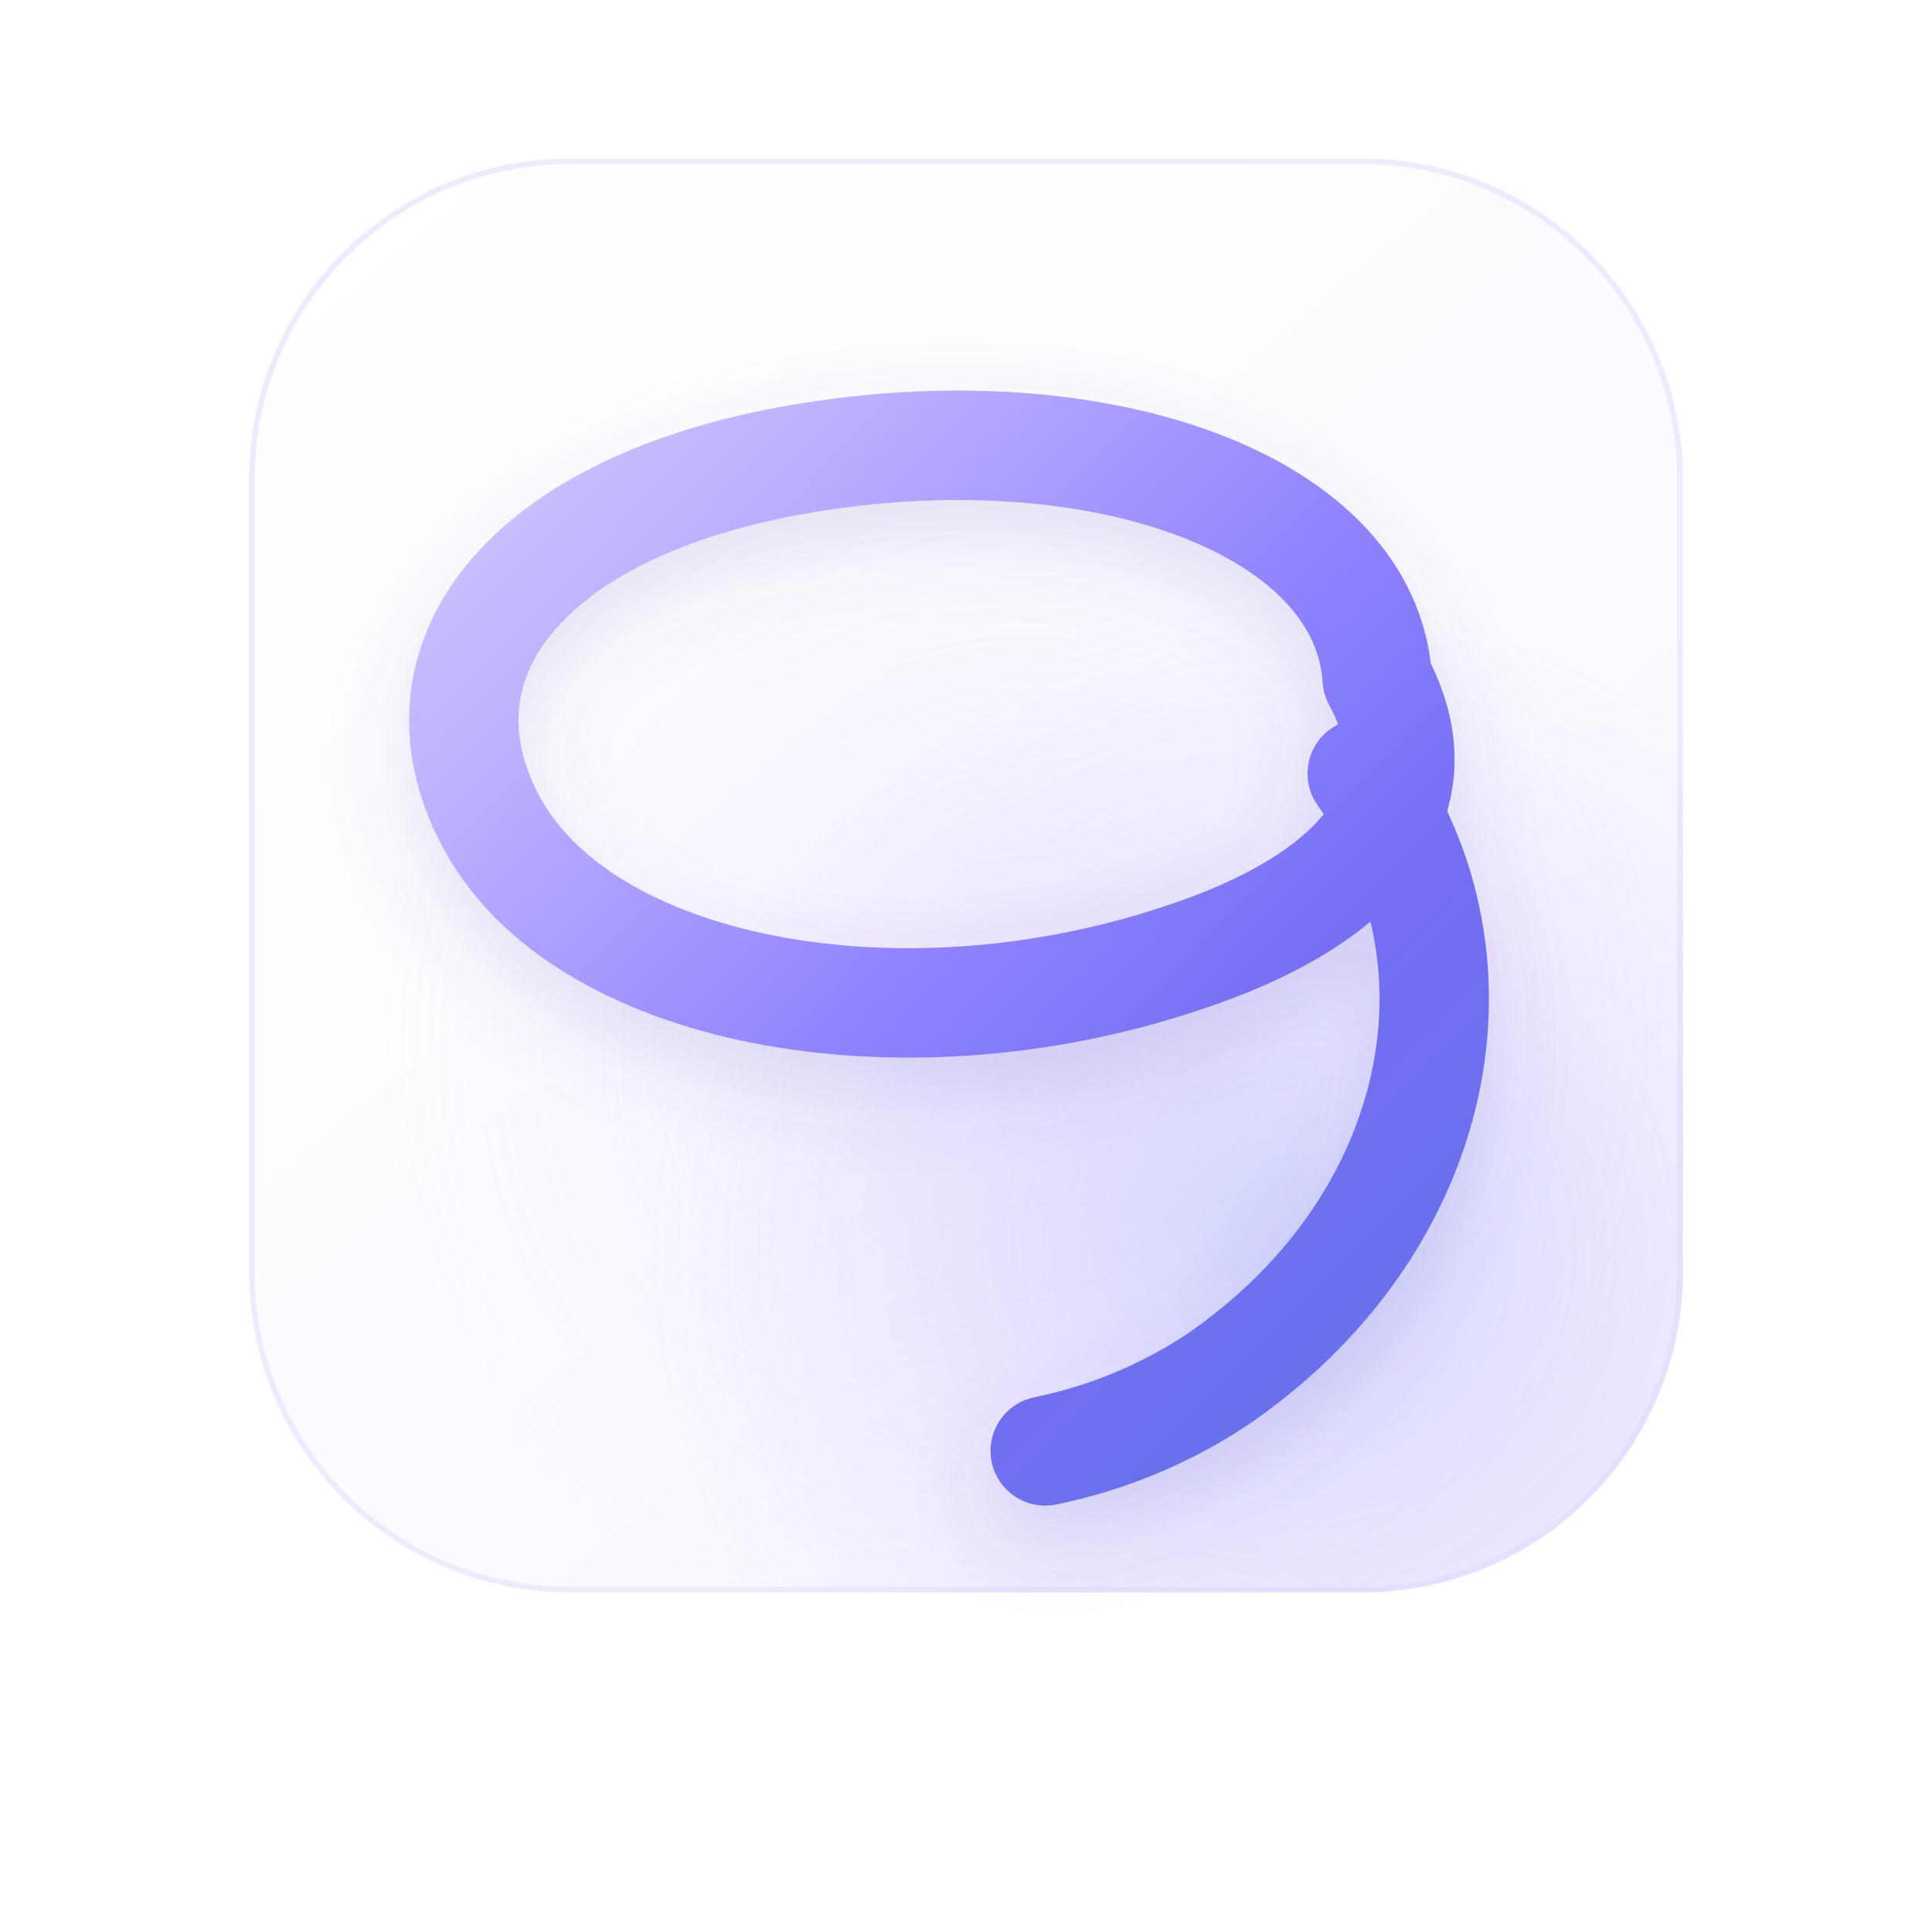
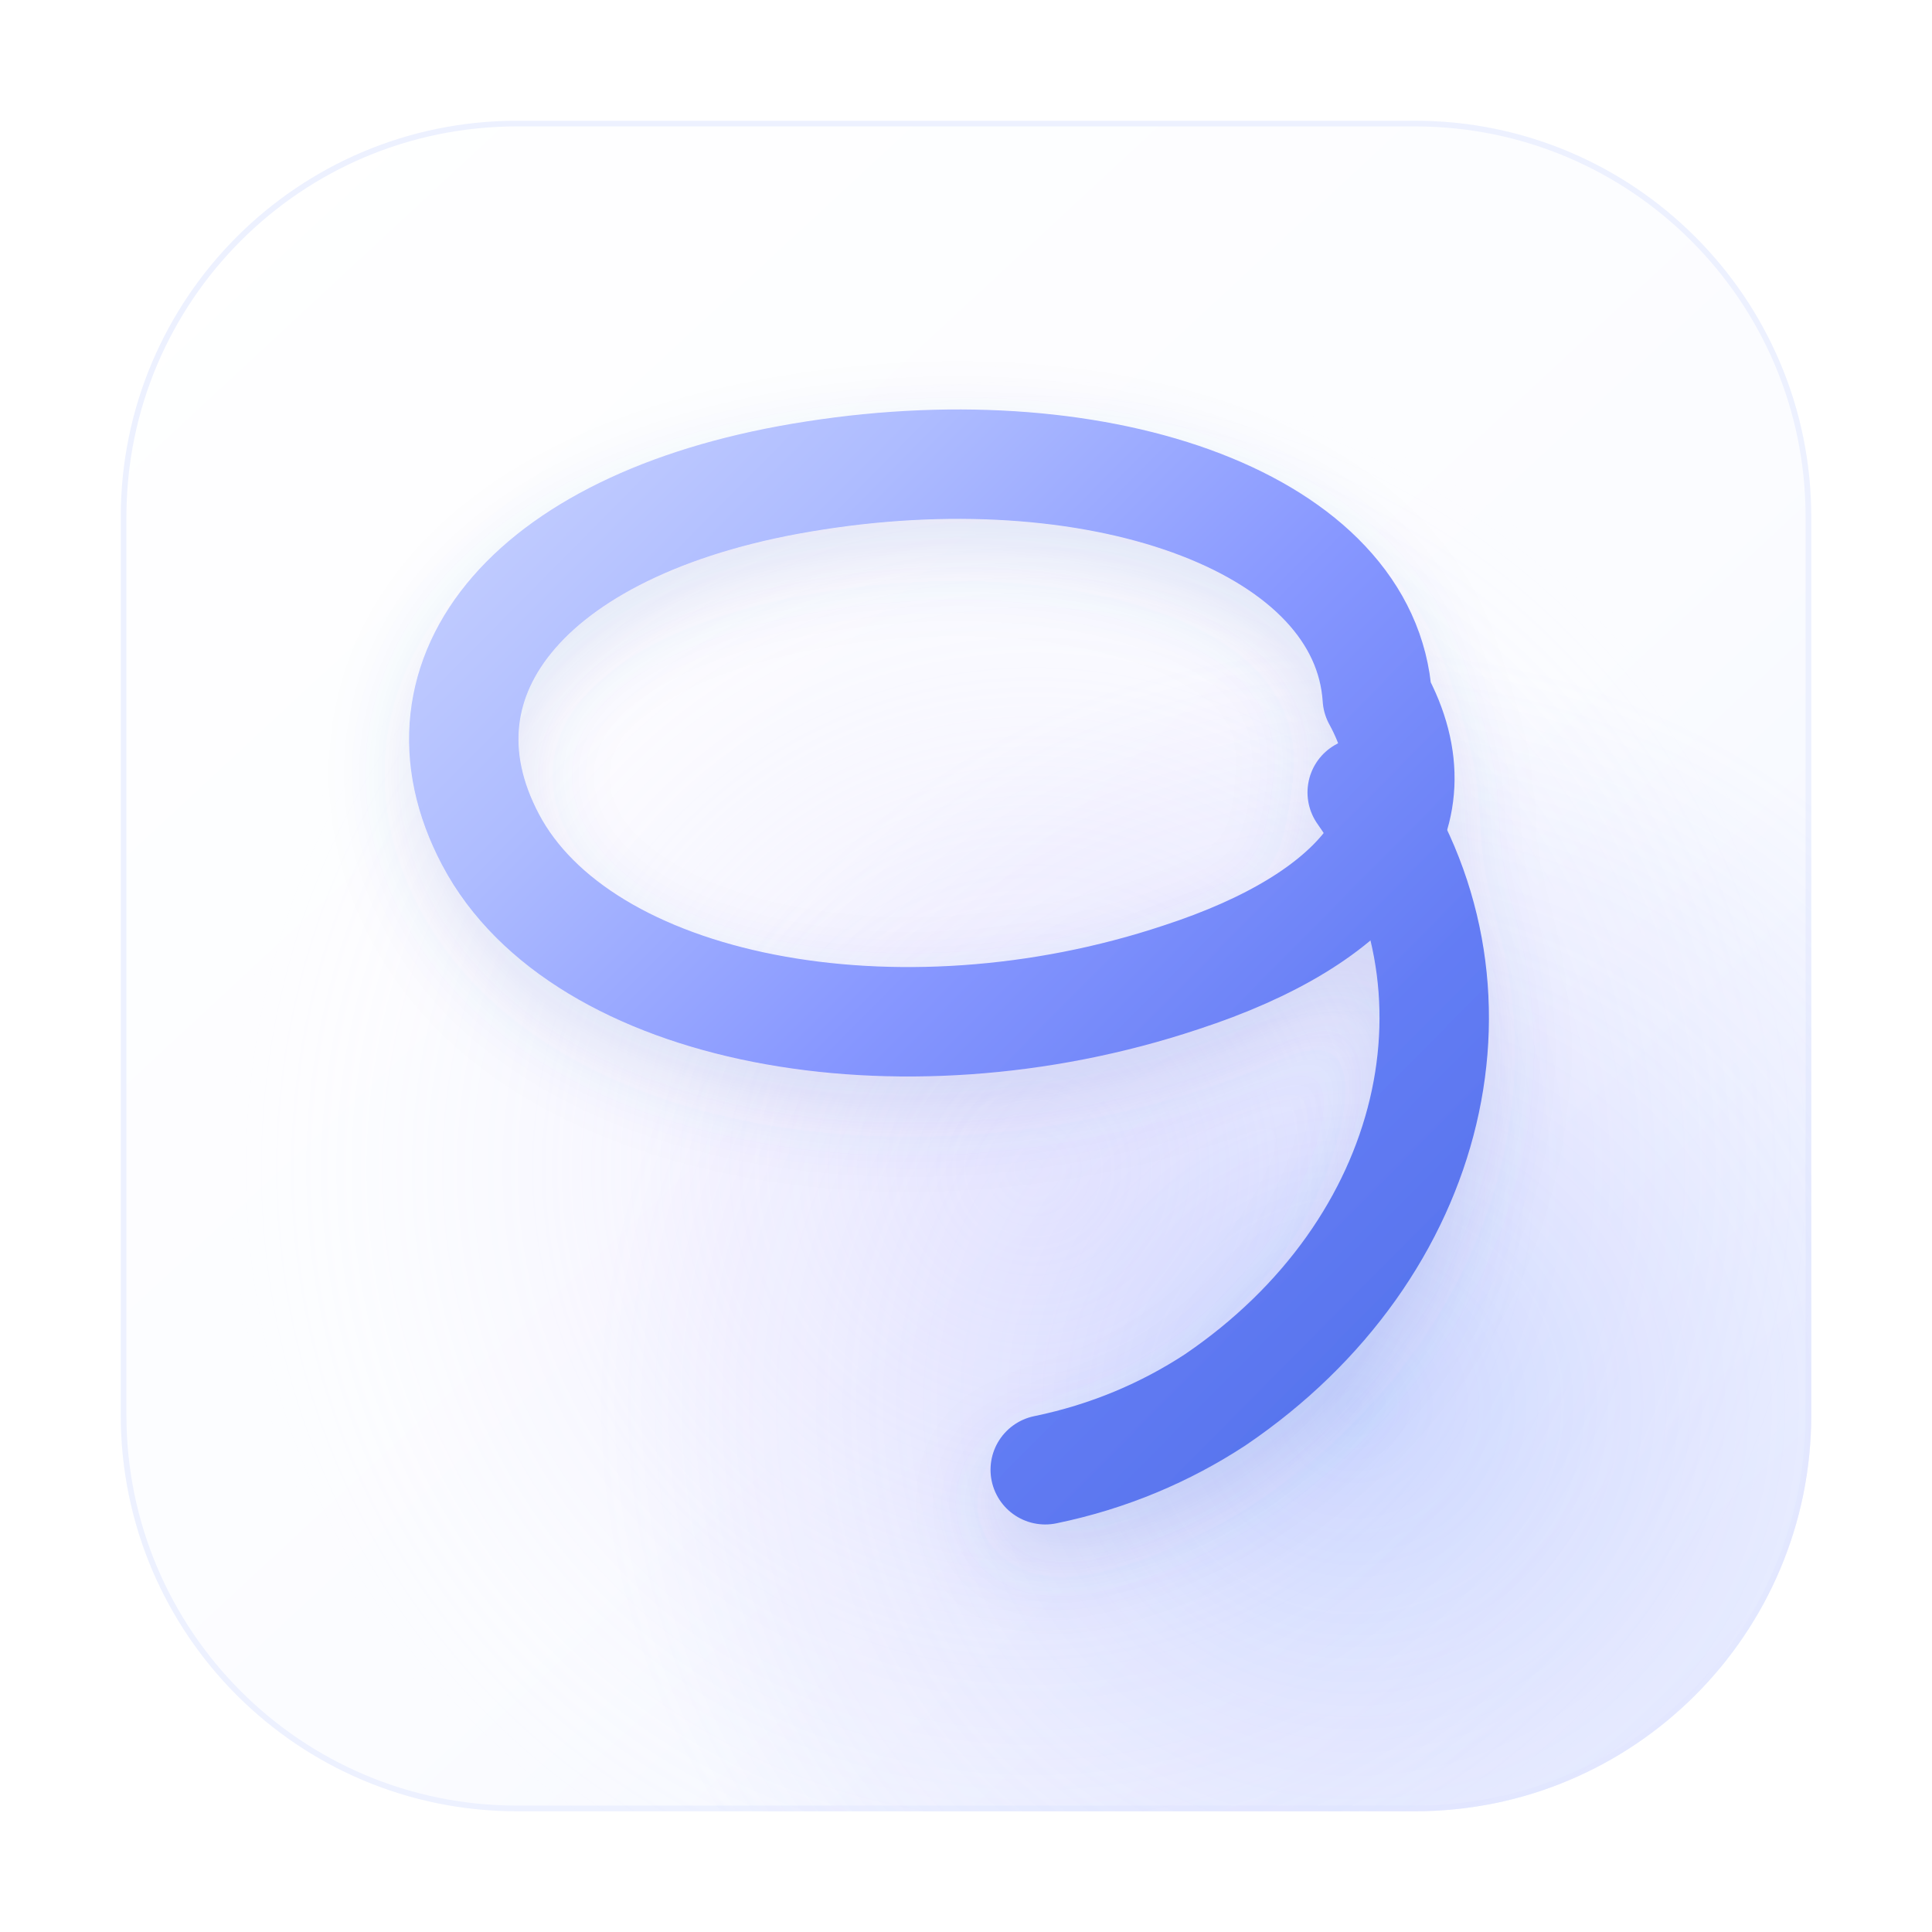
- <svg xmlns="http://www.w3.org/2000/svg" viewBox="0 0 1024 1024" role="img" aria-label="Lasso logo preview">
+ <svg xmlns="http://www.w3.org/2000/svg" viewBox="0 0 1024 1024" role="img" aria-label="Lasso app icon">
  <defs>
-     <linearGradient id="tile" x1="160" y1="96" x2="864" y2="936" gradientUnits="userSpaceOnUse">
+     <linearGradient id="tile" x1="96" y1="64" x2="928" y2="960" gradientUnits="userSpaceOnUse">
      <stop offset="0" stop-color="#ffffff" />
-       <stop offset="0.58" stop-color="#fbfaff" />
-       <stop offset="1" stop-color="#f2efff" />
+       <stop offset="0.58" stop-color="#fbfcff" />
+       <stop offset="1" stop-color="#eef2ff" />
    </linearGradient>
    <radialGradient id="glow" cx="54%" cy="62%" r="48%">
      <stop offset="0" stop-color="#d8ccff" stop-opacity="0.28" />
      <stop offset="0.62" stop-color="#d8ccff" stop-opacity="0.08" />
      <stop offset="1" stop-color="#ffffff" stop-opacity="0" />
    </radialGradient>
    <linearGradient id="rope" x1="210" y1="250" x2="790" y2="825" gradientUnits="userSpaceOnUse">
-       <stop offset="0" stop-color="#d5d0ff" />
-       <stop offset="0.24" stop-color="#b9adff" />
-       <stop offset="0.48" stop-color="#9287ff" />
-       <stop offset="0.70" stop-color="#756df4" />
-       <stop offset="1" stop-color="#5e73e6" />
+       <stop offset="0" stop-color="#cdd6ff" />
+       <stop offset="0.25" stop-color="#aebcff" />
+       <stop offset="0.50" stop-color="#8797ff" />
+       <stop offset="0.74" stop-color="#637cf4" />
+       <stop offset="1" stop-color="#4f6fe8" />
    </linearGradient>
    <radialGradient id="coolBloom" cx="73%" cy="76%" r="45%">
-       <stop offset="0" stop-color="#5f7cff" stop-opacity="0.24" />
-       <stop offset="0.55" stop-color="#8f7cff" stop-opacity="0.10" />
-       <stop offset="1" stop-color="#8f7cff" stop-opacity="0" />
+       <stop offset="0" stop-color="#4f7dff" stop-opacity="0.24" />
+       <stop offset="0.55" stop-color="#7f8cff" stop-opacity="0.10" />
+       <stop offset="1" stop-color="#7f8cff" stop-opacity="0" />
    </radialGradient>
    <filter id="shadow" x="-20%" y="-20%" width="140%" height="150%">
-       <feDropShadow dx="0" dy="18" stdDeviation="22" flood-color="#5a4bb5" flood-opacity="0.16" />
+       <feDropShadow dx="0" dy="18" stdDeviation="22" flood-color="#3f58c8" flood-opacity="0.15" />
    </filter>
  </defs>
-   <rect x="132" y="84" width="760" height="760" rx="170" fill="url(#tile)" />
-   <rect x="133.5" y="85.5" width="757" height="757" rx="168.5" fill="none" stroke="#efeaff" stroke-width="3" />
-   <rect x="132" y="84" width="760" height="760" rx="170" fill="url(#glow)" />
-   <rect x="132" y="84" width="760" height="760" rx="170" fill="url(#coolBloom)" />
-   <g transform="translate(34 -82)" filter="url(#shadow)" fill="none" stroke-linecap="round" stroke-linejoin="round">
+   <rect x="64" y="64" width="896" height="896" rx="210" fill="url(#tile)" />
+   <rect x="65.5" y="65.5" width="893" height="893" rx="208.5" fill="none" stroke="#edf1ff" stroke-width="3" />
+   <rect x="64" y="64" width="896" height="896" rx="210" fill="url(#glow)" />
+   <rect x="64" y="64" width="896" height="896" rx="210" fill="url(#coolBloom)" />
+   <g transform="translate(34 -72)" filter="url(#shadow)" fill="none" stroke-linecap="round" stroke-linejoin="round">
    <path d="M696 442          C690 350 552 300 398 324          C248 347 180 430 226 517          C274 608 442 640 592 590          C687 559 731 506 696 442          Z" stroke="url(#rope)" stroke-width="58" />
    <path d="M688 492          C760 594 728 734 610 814          C584 831 554 844 520 851" stroke="url(#rope)" stroke-width="58" />
  </g>
</svg>
